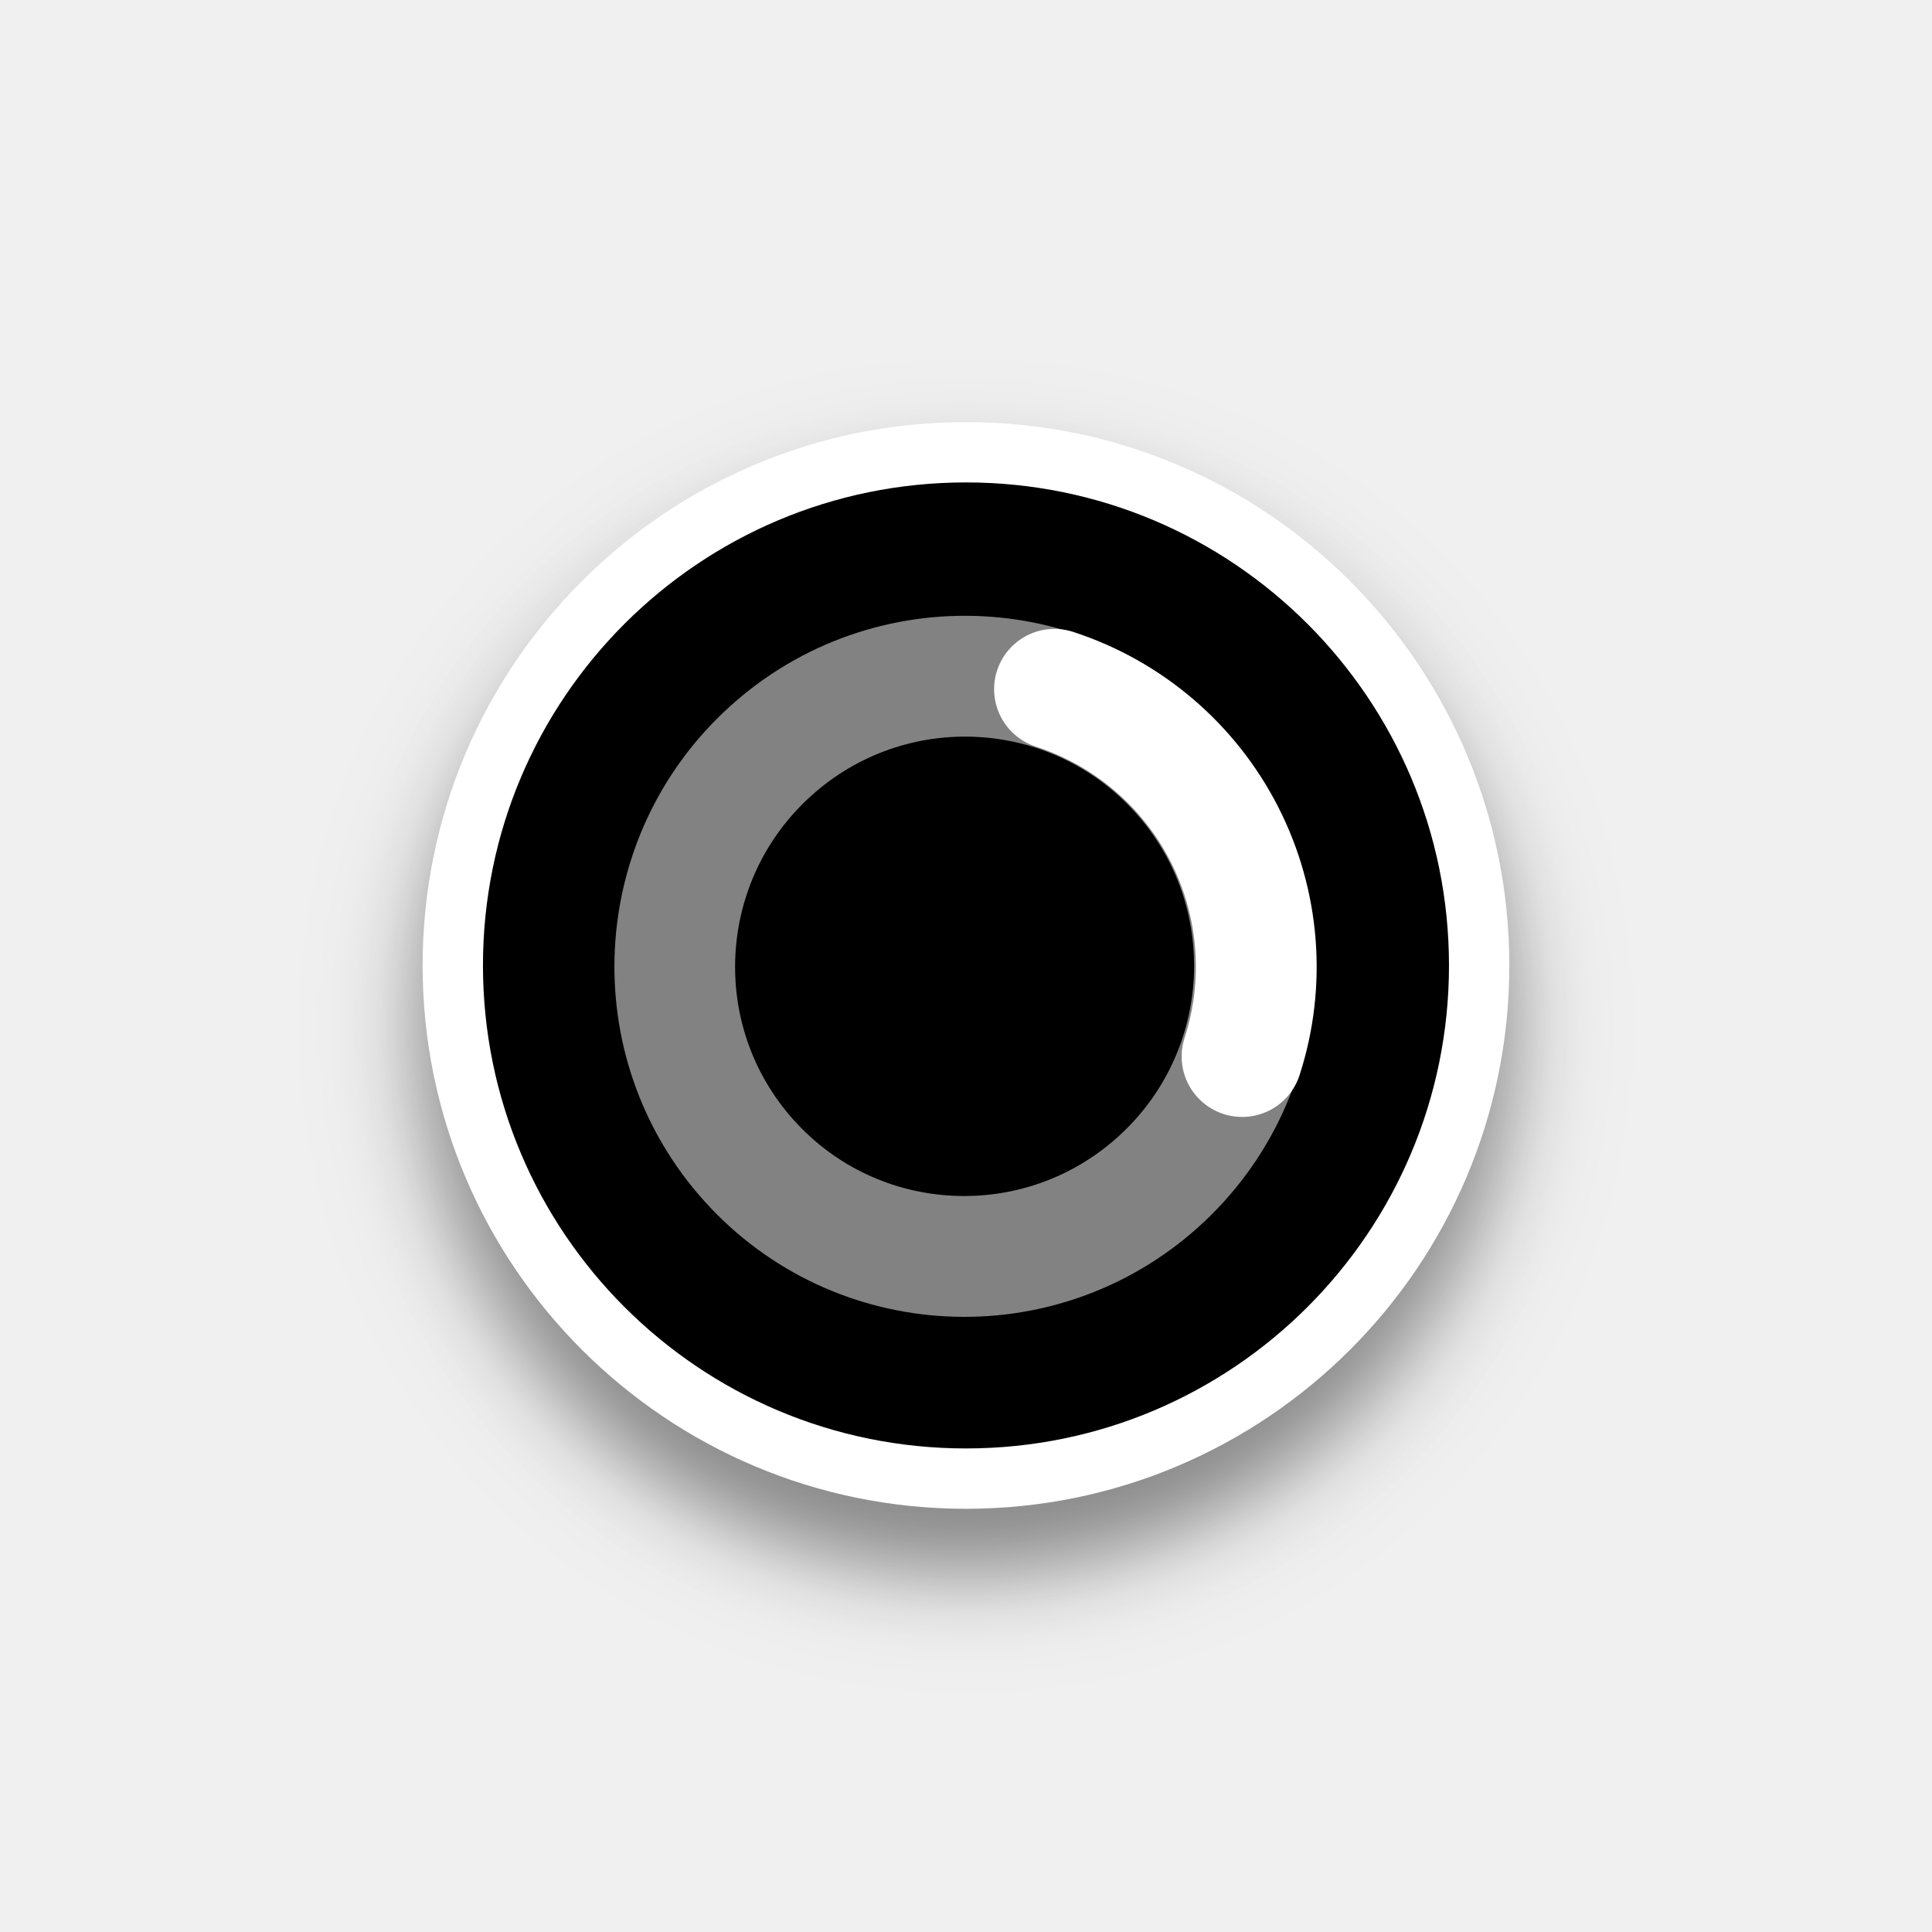
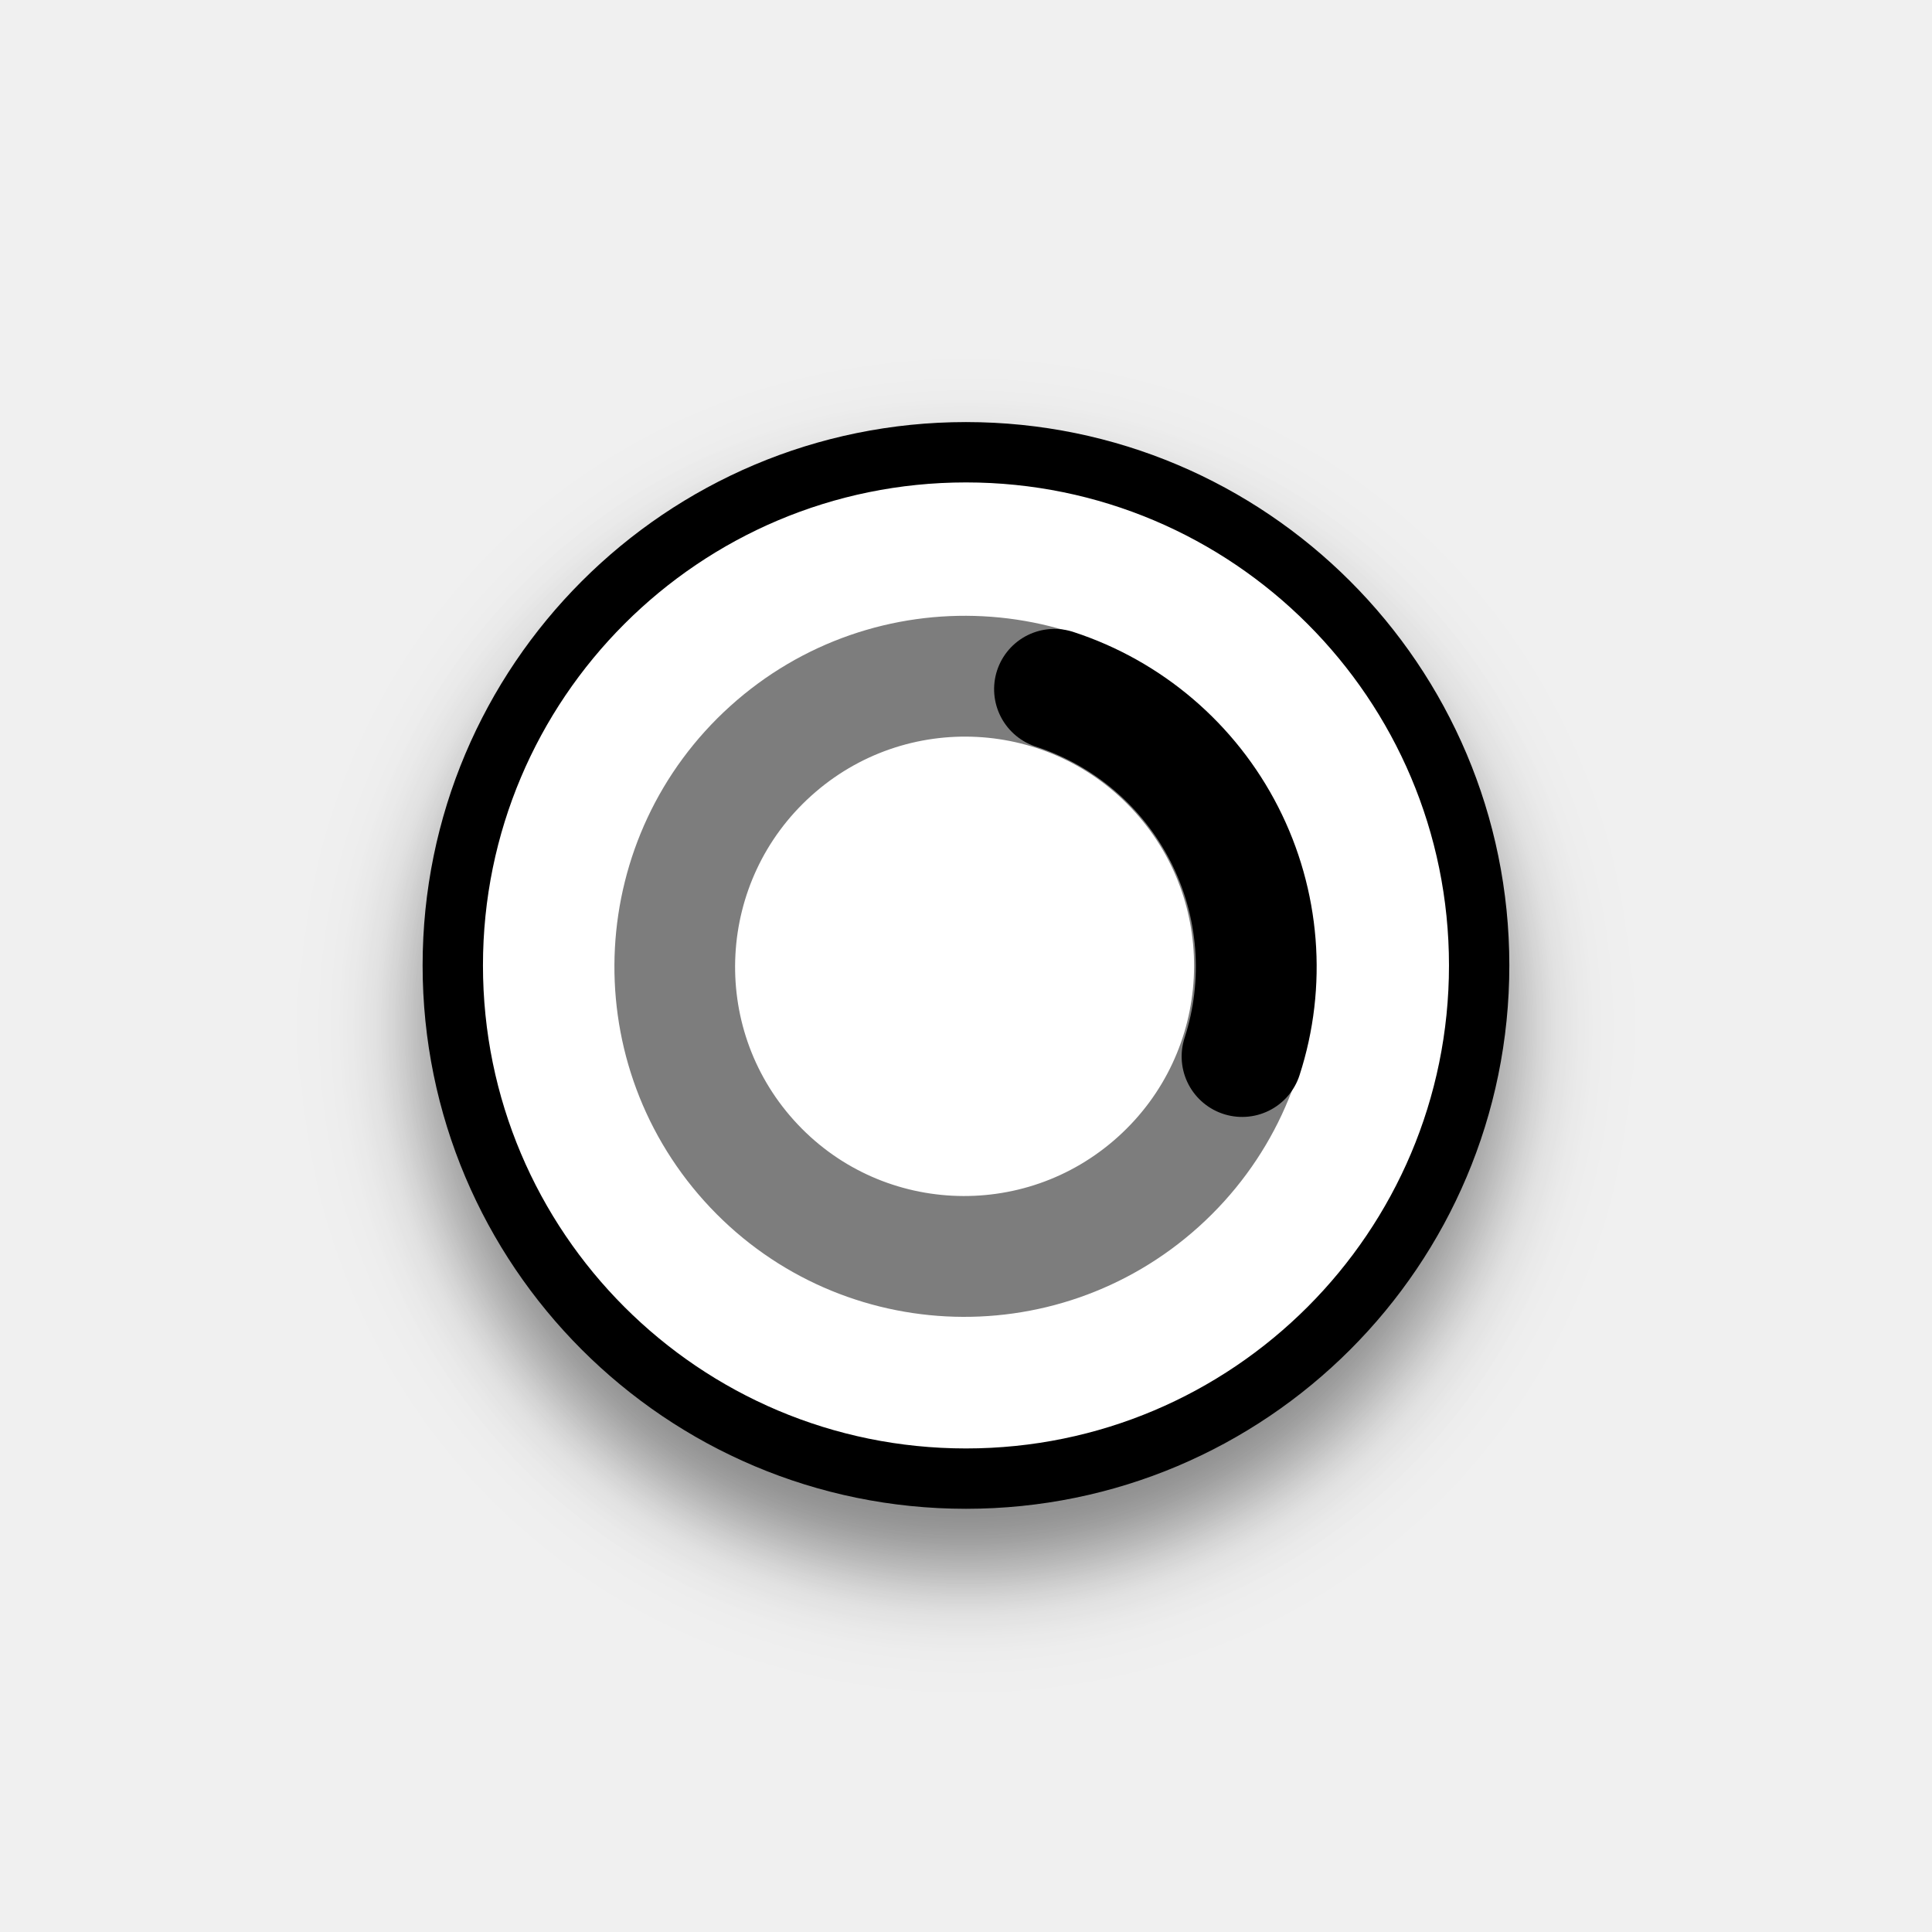
<svg xmlns="http://www.w3.org/2000/svg" viewBox="-4 -4 32 32" width="32" height="32" id="svg2" version="1.0" xml:space="preserve">
  <defs id="defs4">
    <filter style="color-interpolation-filters:sRGB" id="filter637" x="-0.15" y="-0.13" width="1.3" height="1.261">
      <feGaussianBlur stdDeviation="1 1" result="blur" id="feGaussianBlur637" />
    </filter>
    <filter style="color-interpolation-filters:sRGB" id="filter644" x="-0.133" y="-0.133" width="1.267" height="1.267">
      <feGaussianBlur stdDeviation="1 1" result="blur" id="feGaussianBlur644" />
    </filter>
    <filter style="color-interpolation-filters:sRGB" id="filter645" x="-0.15" y="-0.13" width="1.3" height="1.261">
      <feGaussianBlur stdDeviation="1 1" result="blur" id="feGaussianBlur645" />
    </filter>
    <filter style="color-interpolation-filters:sRGB" id="filter960" x="-0.09" y="-0.078" width="1.18" height="1.156">
      <feGaussianBlur stdDeviation="0.6 0.6" result="blur" id="feGaussianBlur960" />
    </filter>
    <filter style="color-interpolation-filters:sRGB" id="filter967" x="-0.08" y="-0.08" width="1.16" height="1.16">
      <feGaussianBlur stdDeviation="0.6 0.6" result="blur" id="feGaussianBlur967" />
    </filter>
    <filter style="color-interpolation-filters:sRGB" id="filter968" x="-0.09" y="-0.078" width="1.18" height="1.156">
      <feGaussianBlur stdDeviation="0.6 0.6" result="blur" id="feGaussianBlur968" />
    </filter>
  </defs>
  <path id="path376" style="color:#000000;display:block;opacity:0.2;fill:#000000;-inkscape-stroke:none;filter:url(#filter644)" d="m 12,3.99 c -4.965,0 -9,4.035 -9,9 0,4.965 4.035,9 9,9 4.965,0 9,-4.035 9,-9 0,-4.965 -4.035,-9 -9,-9 z" />
  <path id="path699" style="color:#000000;display:block;opacity:0.3;fill:#000000;-inkscape-stroke:none;filter:url(#filter967)" d="m 12,3.99 c -4.965,0 -9,4.035 -9,9 0,4.965 4.035,9 9,9 4.965,0 9,-4.035 9,-9 0,-4.965 -4.035,-9 -9,-9 z" />
  <g id="layer1" style="display:inline" transform="translate(-16,-184)">
    <g style="display:inline;stroke-width:0.957;stroke-dasharray:none" id="g13494" transform="matrix(1.044479,0,0,1.044479,-36.80201,136.471)">
-       <circle id="path5737" style="color:#000000;display:block;overflow:visible;visibility:visible;fill:#000000;fill-opacity:1;fill-rule:nonzero;stroke:#ffffff;stroke-width:0.957;stroke-linecap:butt;stroke-linejoin:miter;stroke-miterlimit:4;stroke-dasharray:none;stroke-dashoffset:0;stroke-opacity:1;marker:none;enable-background:accumulate" cx="62.042" cy="56.985" r="8.138" />
+       <circle id="path5737" style="color:#ffffff;display:block;overflow:visible;visibility:visible;fill:#ffffff;fill-opacity:1;fill-rule:nonzero;stroke:#000000;stroke-width:0.957;stroke-linecap:butt;stroke-linejoin:miter;stroke-miterlimit:4;stroke-dasharray:none;stroke-dashoffset:0;stroke-opacity:1;marker:none;enable-background:accumulate" cx="62.042" cy="56.985" r="8.138" />
    </g>
  </g>
  <g id="g3" transform="matrix(-0.8102713,-0.5261964,0.5261964,-0.8102713,-68.4674,185.5453)" style="stroke-width:1.035;stroke-dasharray:none">
-     <g style="display:inline;fill:none;stroke:#ffffff;stroke-width:4.115;stroke-dasharray:none;stroke-opacity:0.154" id="g12246" transform="matrix(0.2517563,0,0,0.2513179,148.2378,-155.0895)">
-       <ellipse transform="matrix(-0.9656663,-0.2597856,0.2578554,-0.9661835,0,0)" id="path5779-0-1" style="font-variation-settings:normal;display:inline;opacity:1;fill:none;fill-opacity:1;stroke:#ffffff;stroke-width:8.23;stroke-linecap:round;stroke-linejoin:miter;stroke-miterlimit:4;stroke-dasharray:none;stroke-dashoffset:0;stroke-opacity:0.51;stop-color:#000000;stop-opacity:1" cx="101.236" cy="-1473.078" rx="19.735" ry="19.792" />
+     <g style="display:inline;fill:none;stroke:#000000;stroke-width:4.115;stroke-dasharray:none;stroke-opacity:0.154" id="g12246" transform="matrix(0.2517563,0,0,0.2513179,148.2378,-155.0895)">
+       <ellipse transform="matrix(-0.9656663,-0.2597856,0.2578554,-0.9661835,0,0)" id="path5779-0-1" style="font-variation-settings:normal;display:inline;opacity:1;fill:none;fill-opacity:1;stroke:#000000;stroke-width:8.23;stroke-linecap:round;stroke-linejoin:miter;stroke-miterlimit:4;stroke-dasharray:none;stroke-dashoffset:0;stroke-opacity:0.51;stop-color:#ffffff;stop-opacity:1" cx="101.236" cy="-1473.078" rx="19.735" ry="19.792" />
    </g>
-     <g style="display:inline;fill:none;stroke:#ffffff;stroke-width:4.093;stroke-dasharray:none;stroke-opacity:0.154" id="g2" transform="matrix(0.2531142,0,0,0.2526734,148.8863,-156.983)">
-       <path transform="matrix(-0.2589424,0.9658928,-0.9659589,-0.2586957,0,0)" id="ellipse1" style="display:inline;fill:none;stroke:#ffffff;stroke-width:8.186;stroke-linecap:round;stroke-miterlimit:4;stroke-dasharray:none;stroke-dashoffset:0;stroke-opacity:1" d="m 1490.079,89.697 a 19.764,19.762 0 0 1 1.974,14.996 19.764,19.762 0 0 1 -9.209,12" />
+     <g style="display:inline;fill:none;stroke:#000000;stroke-width:4.093;stroke-dasharray:none;stroke-opacity:0.154" id="g2" transform="matrix(0.2531142,0,0,0.2526734,148.8863,-156.983)">
+       <path transform="matrix(-0.2589424,0.9658928,-0.9659589,-0.2586957,0,0)" id="ellipse1" style="display:inline;fill:none;stroke:#000000;stroke-width:8.186;stroke-linecap:round;stroke-miterlimit:4;stroke-dasharray:none;stroke-dashoffset:0;stroke-opacity:1" d="m 1490.079,89.697 a 19.764,19.762 0 0 1 1.974,14.996 19.764,19.762 0 0 1 -9.209,12" />
    </g>
  </g>
  <path id="hotspot" d="M11 11h1v1h-1z" display="none" fill="#333" />
</svg>
